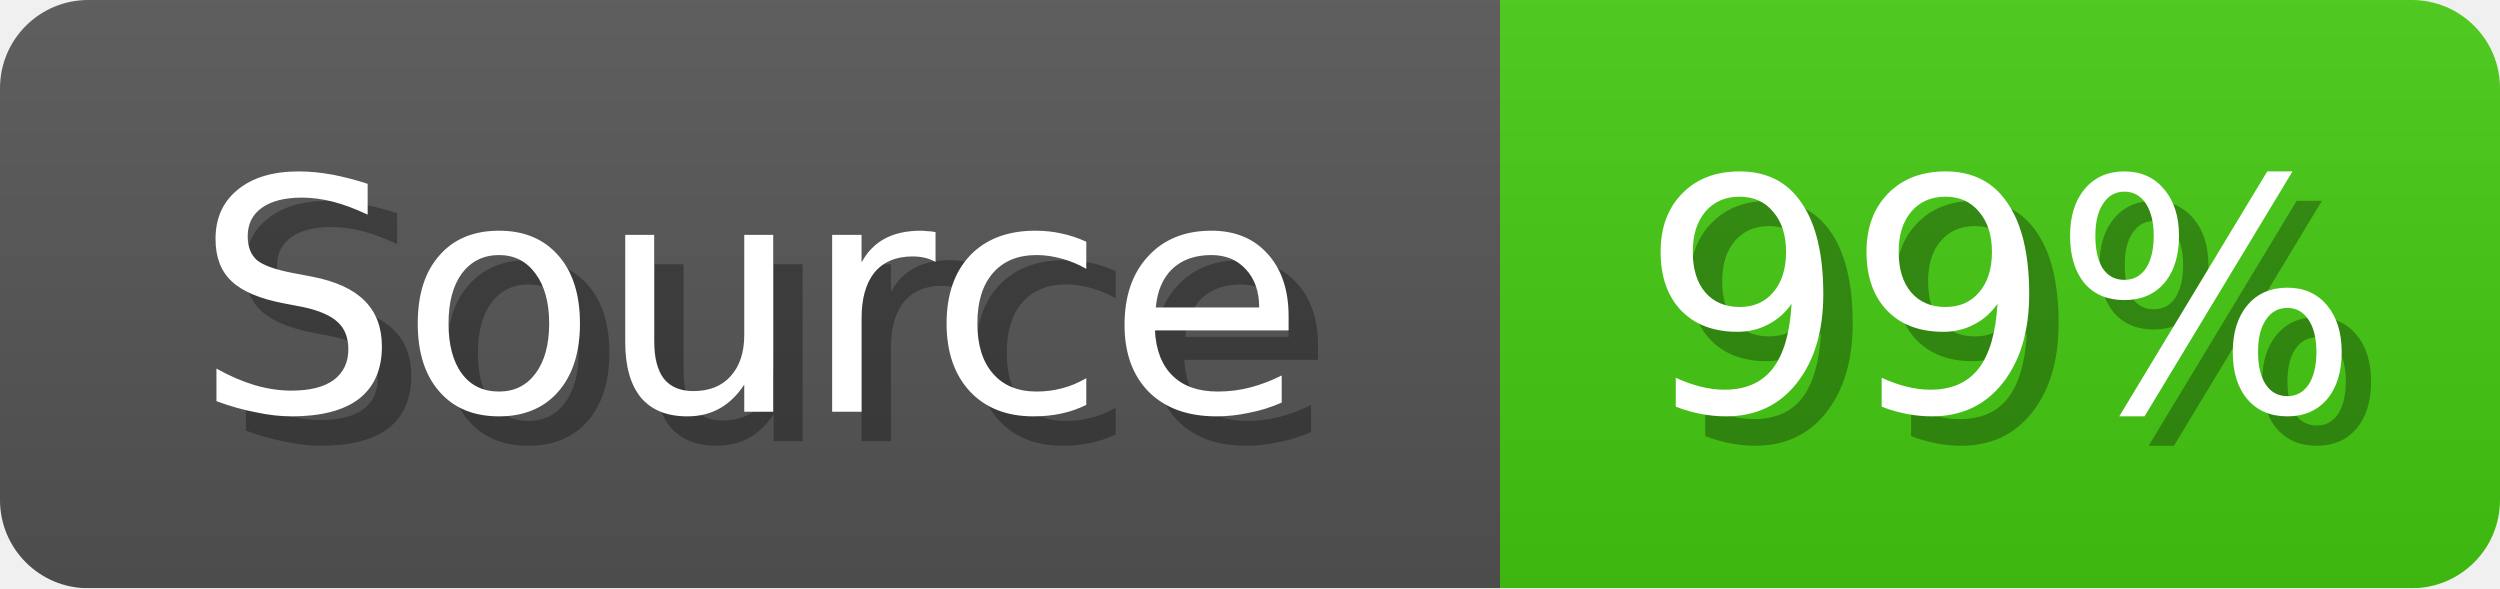
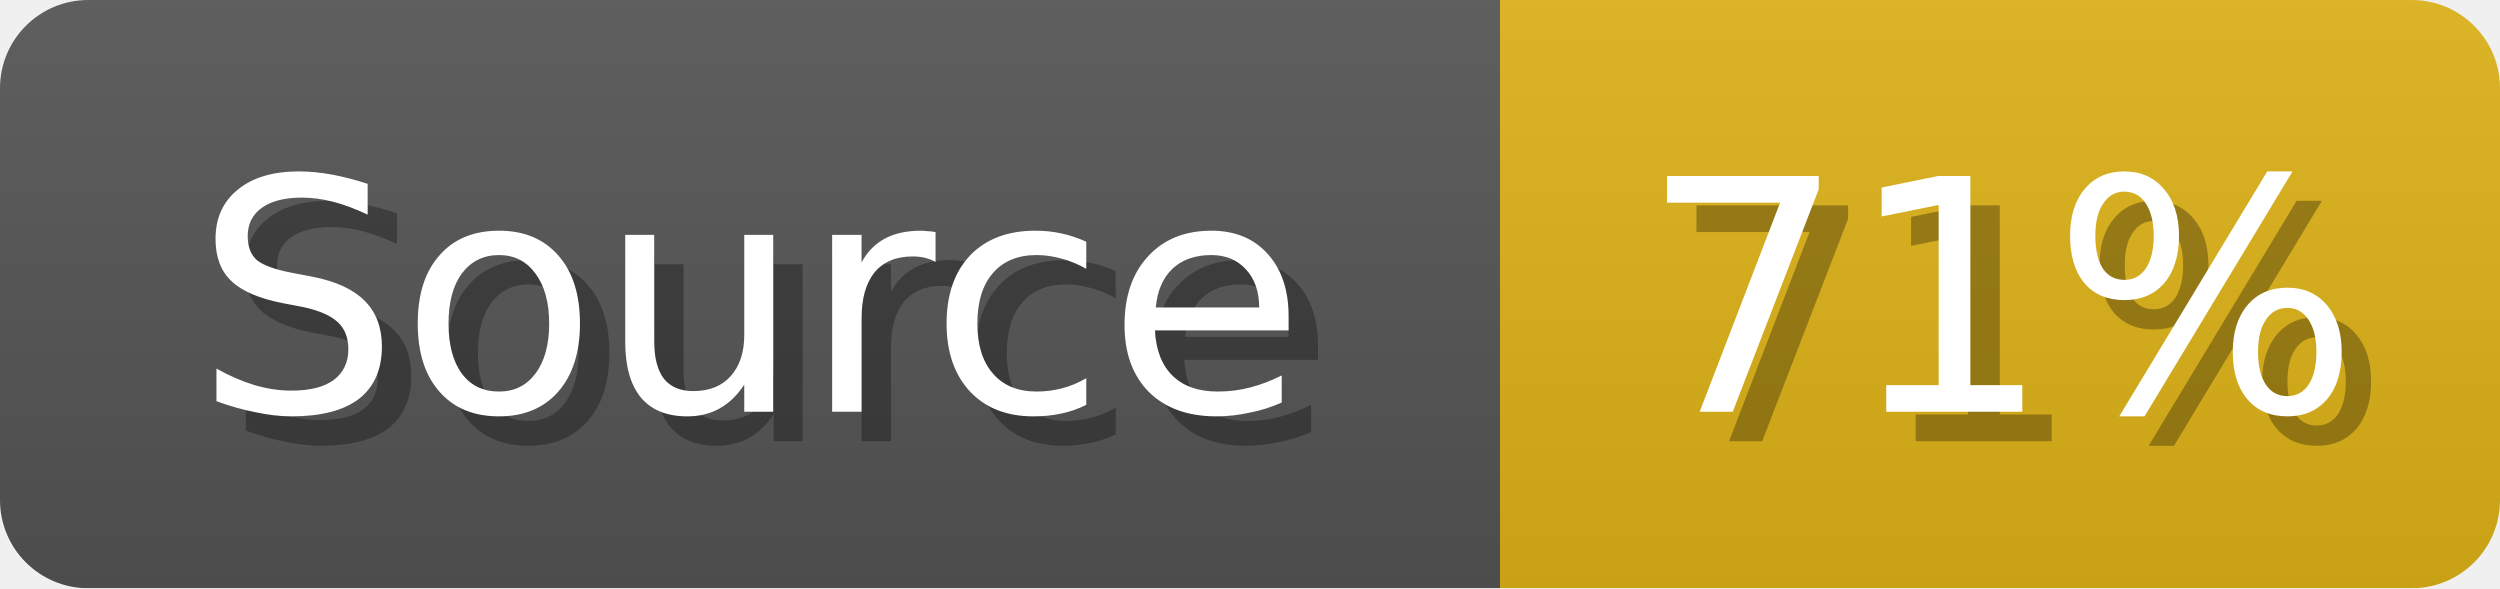
<svg xmlns="http://www.w3.org/2000/svg" width="85" height="20">
  <linearGradient id="b" x2="0" y2="100%">
    <stop offset="0" stop-color="#bbb" stop-opacity=".1" />
    <stop offset="1" stop-opacity=".1" />
  </linearGradient>
  <mask id="anybadge_3">
    <rect width="85" height="20" rx="3" fill="#fff" />
  </mask>
  <g mask="url(#anybadge_3)">
    <path fill="#555" d="M0 0h51v20H0z" />
-     <path fill="#4C1" d="M51 0h34v20H51z" />
+     <path fill="#DFB317" d="M51 0h34v20H51z" />
    <path fill="url(#b)" d="M0 0h85v20H0z" />
  </g>
  <g fill="#fff" text-anchor="middle" font-family="DejaVu Sans,Verdana,Geneva,sans-serif" font-size="11">
    <text x="26.5" y="15" fill="#010101" fill-opacity=".3">Source</text>
    <text x="25.5" y="14">Source</text>
  </g>
  <g fill="#fff" text-anchor="middle" font-family="DejaVu Sans,Verdana,Geneva,sans-serif" font-size="11">
-     <text x="69.0" y="15" fill="#010101" fill-opacity=".3">99%</text>
-     <text x="68.0" y="14">99%</text>
+     <text x="69.0" y="15" fill="#010101" fill-opacity=".3">71%</text>
+     <text x="68.0" y="14">71%</text>
  </g>
</svg>
